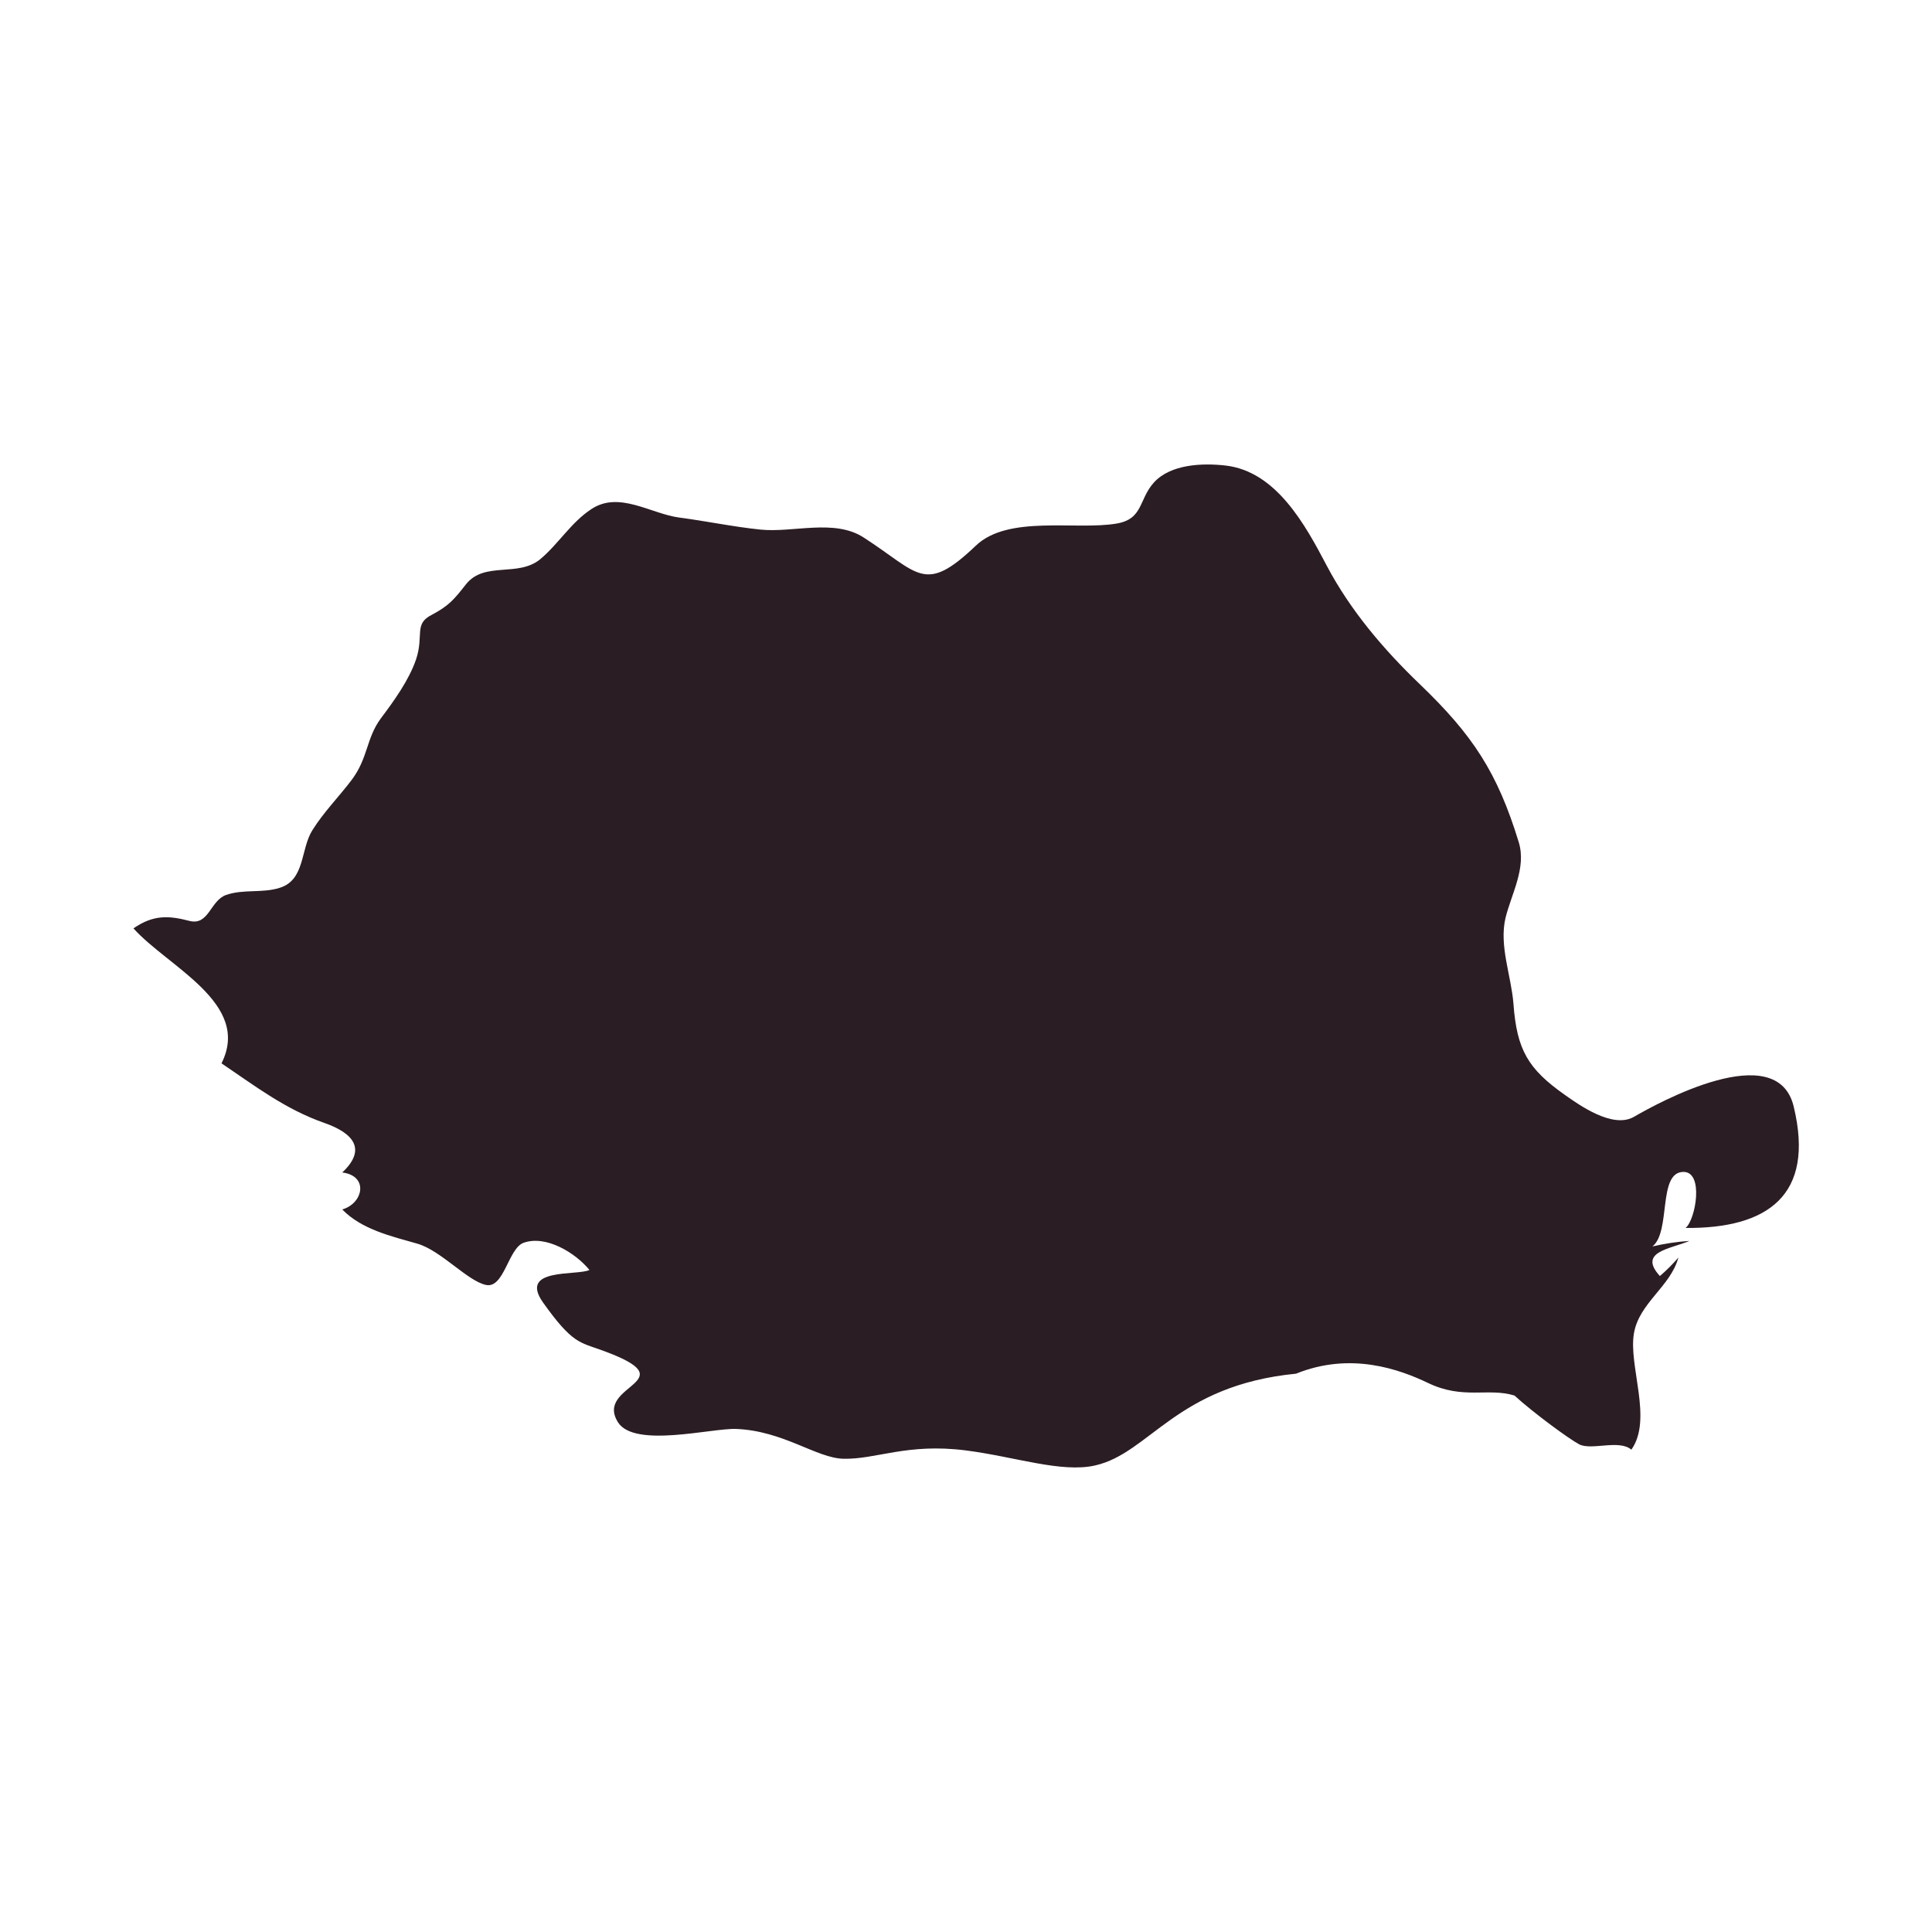
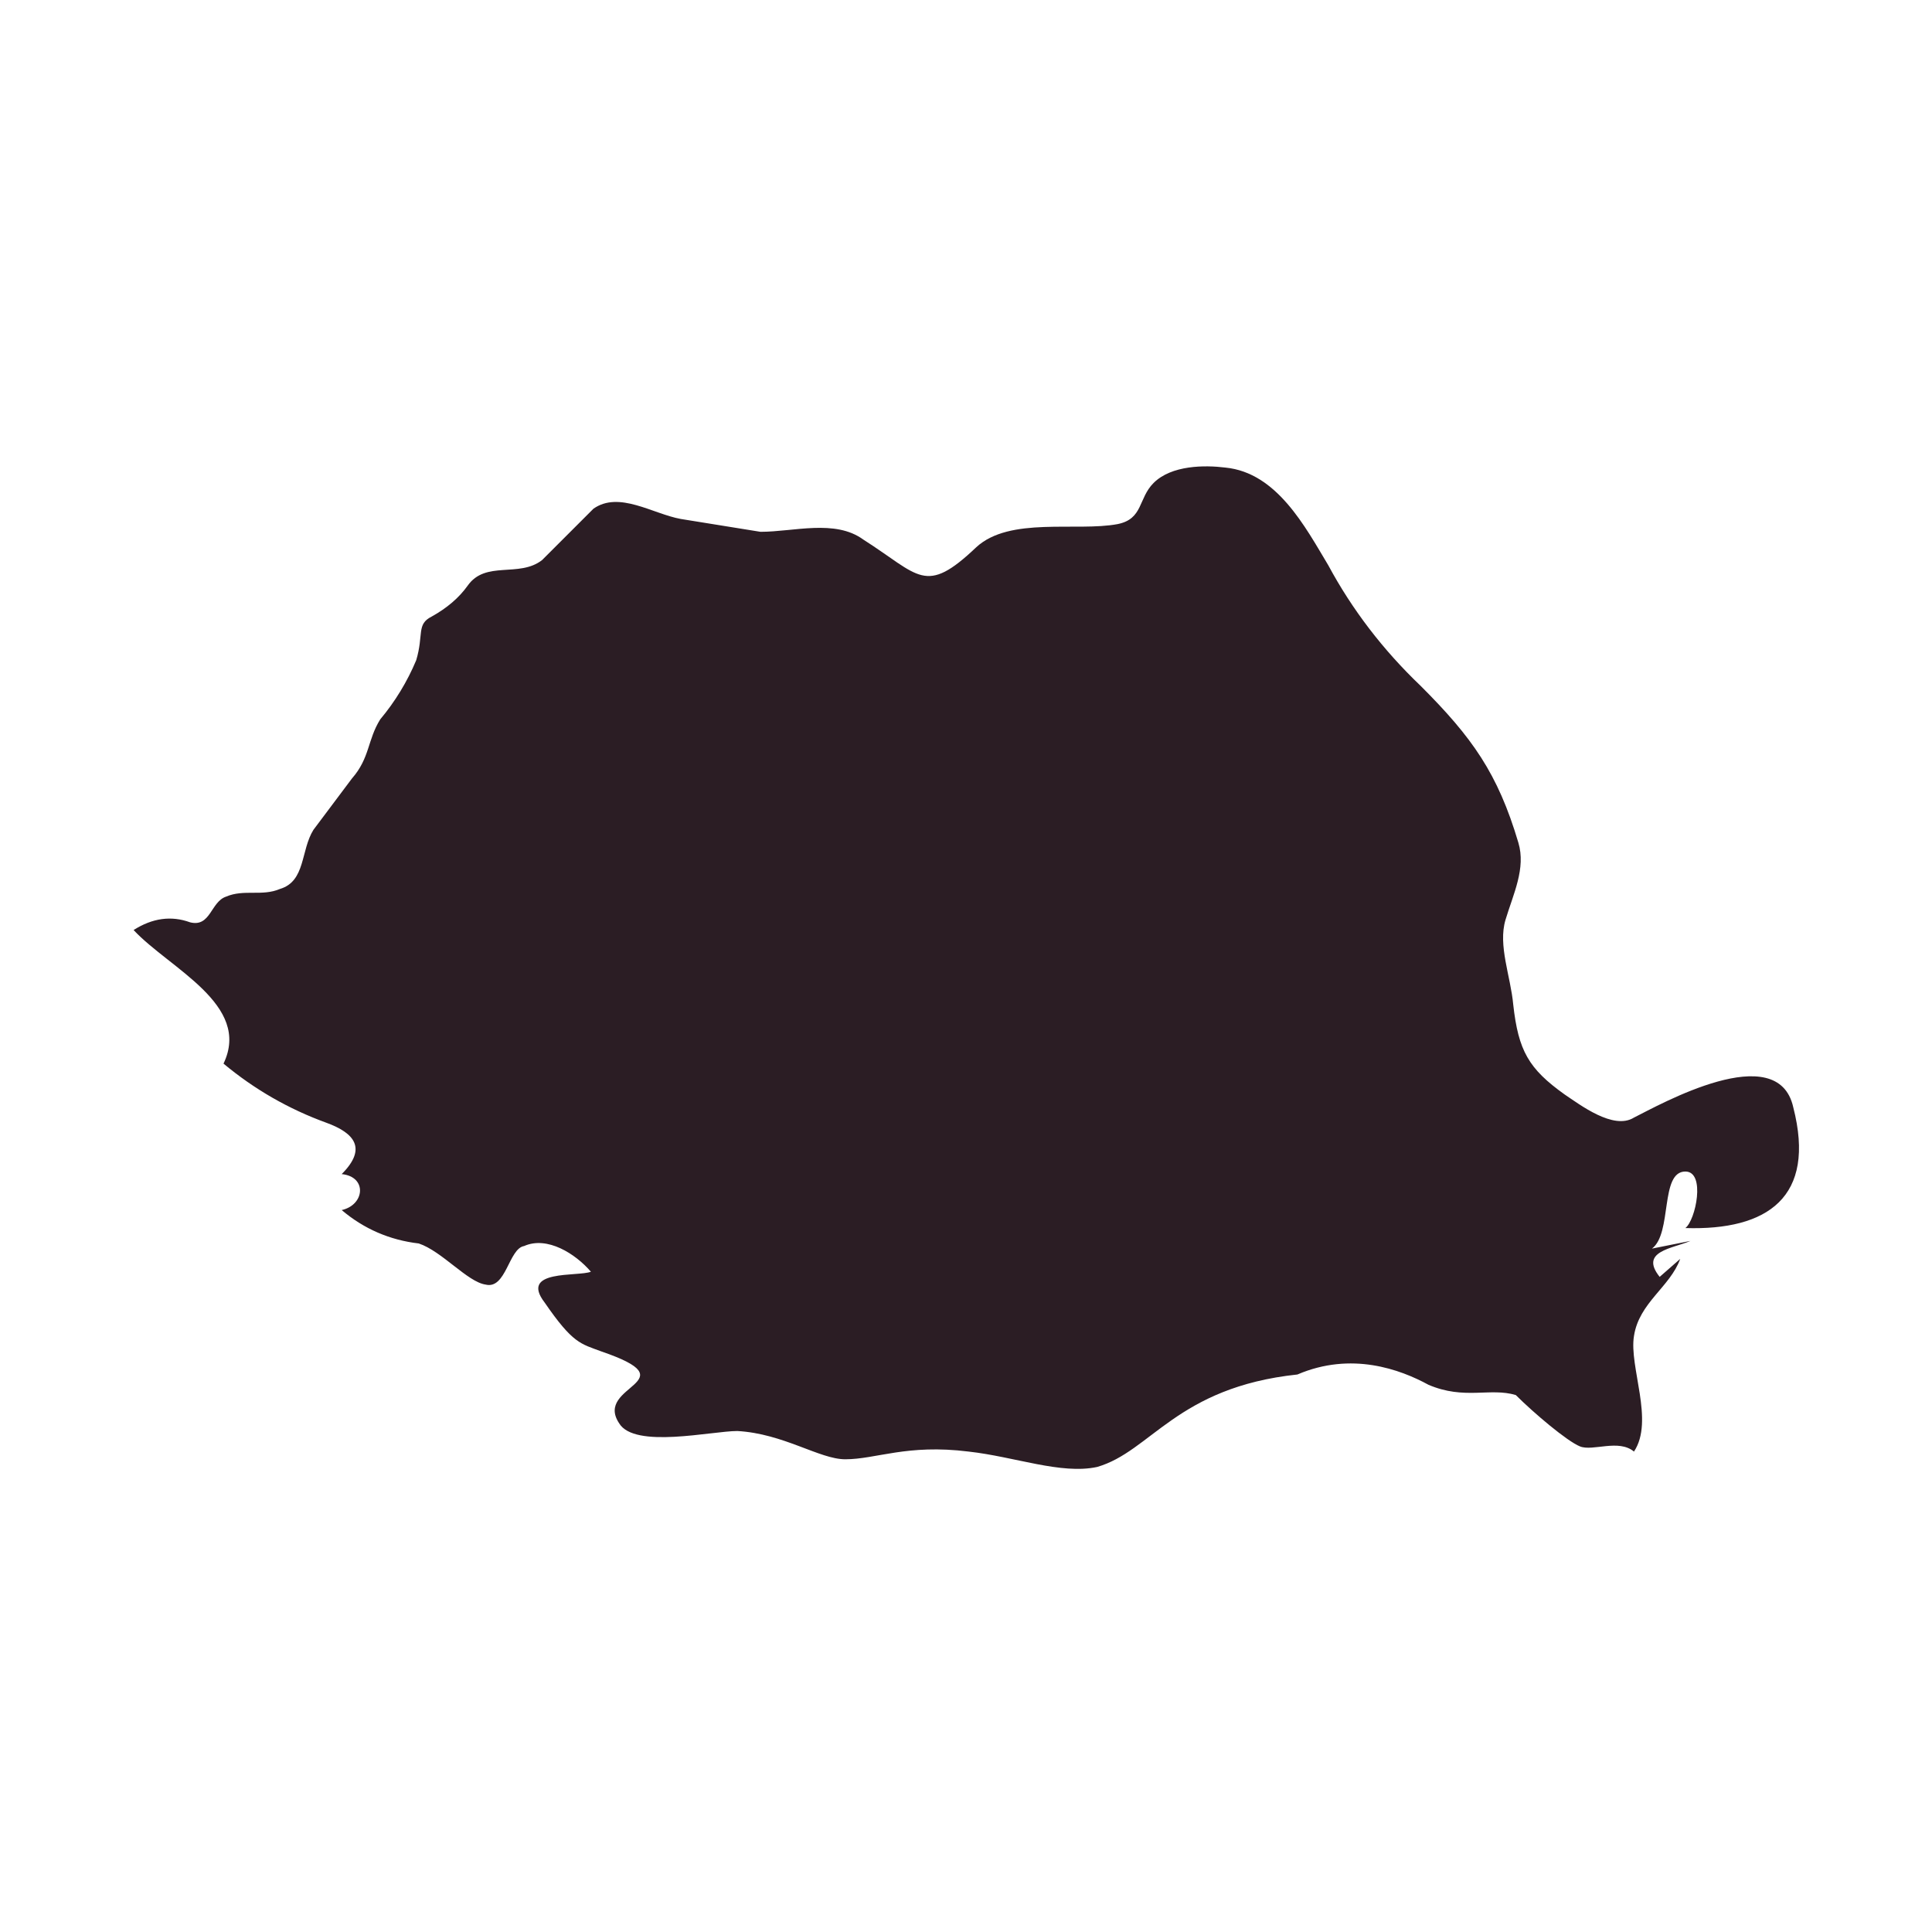
- <svg xmlns="http://www.w3.org/2000/svg" viewBox="1441.53 264.24 75.19 75.19">
-   <path id="ro" d="m 1446.73,300.366 c 0.78,-0.536 1.38,-0.491 2.17,-0.287 0.76,0.198 0.81,-0.793 1.43,-1.009 0.68,-0.237 1.41,-0.06 2.09,-0.279 0.99,-0.31 0.8,-1.505 1.27,-2.245 0.44,-0.704 1.03,-1.295 1.53,-1.958 0.64,-0.853 0.56,-1.616 1.13,-2.387 0.51,-0.68 1.09,-1.479 1.37,-2.292 0.32,-0.946 -0.1,-1.386 0.62,-1.744 0.66,-0.353 0.86,-0.592 1.32,-1.179 0.72,-0.918 2.03,-0.264 2.9,-0.987 0.71,-0.597 1.2,-1.435 1.99,-1.949 1.08,-0.712 2.31,0.188 3.42,0.333 1.06,0.138 2.1,0.36 3.16,0.468 1.27,0.129 2.87,-0.43 4.01,0.306 2.16,1.394 2.36,2.235 4.37,0.317 1.26,-1.201 3.88,-0.59 5.47,-0.857 1.05,-0.176 0.86,-0.938 1.46,-1.601 0.65,-0.714 1.89,-0.76 2.78,-0.659 1.98,0.225 3.11,2.312 3.94,3.889 0.92,1.748 2.22,3.272 3.63,4.625 2.06,1.978 3.02,3.436 3.85,6.155 0.3,0.995 -0.29,2.004 -0.52,2.944 -0.25,1.081 0.22,2.229 0.31,3.32 0.13,1.813 0.57,2.551 2,3.56 0.55,0.387 1.86,1.332 2.69,0.855 0.91,-0.529 5.58,-3.111 6.22,-0.391 0.83,3.453 -1.02,4.742 -4.21,4.716 0.39,-0.314 0.73,-2.209 -0.1,-2.181 -0.99,0.03 -0.46,2.319 -1.19,2.901 0.47,-0.111 0.95,-0.183 1.44,-0.216 -0.73,0.316 -2.02,0.413 -1.15,1.367 0.26,-0.222 0.5,-0.462 0.72,-0.72 -0.31,1.139 -1.53,1.764 -1.73,2.952 -0.22,1.267 0.74,3.342 -0.1,4.525 -0.48,-0.408 -1.55,0.04 -2.03,-0.207 -0.38,-0.198 -1.77,-1.215 -2.52,-1.899 -1.02,-0.316 -1.99,0.17 -3.36,-0.488 -1.11,-0.531 -3.01,-1.224 -5.14,-0.363 -4.67,0.46 -5.68,3.087 -7.82,3.572 -1.31,0.298 -3.13,-0.342 -5.03,-0.585 -2.28,-0.293 -3.5,0.354 -4.76,0.324 -1.05,-0.02 -2.34,-1.088 -4.18,-1.16 -0.94,-0.04 -3.96,0.759 -4.6,-0.261 -0.94,-1.495 2.81,-1.559 -0.64,-2.806 -0.85,-0.308 -1.14,-0.26 -2.27,-1.845 -0.98,-1.379 1.32,-1.04 1.8,-1.275 -0.54,-0.664 -1.69,-1.369 -2.56,-1.059 -0.6,0.213 -0.76,1.796 -1.47,1.641 -0.72,-0.155 -1.75,-1.342 -2.67,-1.606 -1,-0.287 -2.16,-0.548 -2.92,-1.331 0.83,-0.243 1.03,-1.313 0,-1.439 0.96,-0.901 0.44,-1.529 -0.69,-1.926 -1.53,-0.535 -2.69,-1.432 -4.01,-2.322 1.18,-2.338 -2.09,-3.755 -3.43,-5.257" fill="#2B1D24">
- 		
- 	</path>
+ <svg xmlns="http://www.w3.org/2000/svg" viewBox="1441.5 264.2 75.2 75.2">
+   <path fill="#2b1d24" d="M1446.7 300.4q1.1-.7 2.2-.3c.8.2.8-.8 1.4-1 .7-.3 1.4 0 2.1-.3 1-.3.8-1.5 1.3-2.3l1.5-2c.7-.8.6-1.5 1.1-2.3a9 9 0 0 0 1.4-2.3c.3-1 0-1.4.6-1.7q.9-.5 1.4-1.2c.7-1 2-.3 2.9-1l2-2c1-.7 2.3.2 3.4.4l3.1.5c1.3 0 2.9-.5 4 .3 2.2 1.4 2.4 2.2 4.4.3 1.3-1.2 3.9-.6 5.5-.9 1-.2.8-1 1.4-1.6.7-.7 2-.7 2.8-.6 2 .2 3.1 2.3 4 3.8q1.4 2.6 3.6 4.7c2 2 3 3.4 3.8 6.1.3 1-.2 2-.5 3s.2 2.2.3 3.3c.2 1.8.6 2.5 2 3.5.6.4 1.9 1.4 2.7.9 1-.5 5.6-3.1 6.2-.4.9 3.5-1 4.8-4.2 4.7.4-.3.8-2.2 0-2.2-1 0-.5 2.4-1.3 3l1.5-.3c-.7.3-2 .4-1.2 1.4l.8-.7c-.4 1.1-1.6 1.7-1.8 3-.2 1.2.8 3.3 0 4.5-.6-.5-1.6 0-2.1-.2s-1.8-1.3-2.5-2c-1-.3-2 .2-3.4-.4-1.1-.6-3-1.3-5.1-.4-4.7.5-5.7 3-7.8 3.6-1.4.3-3.2-.4-5-.6-2.4-.3-3.6.3-4.8.3-1 0-2.4-1-4.2-1.1-1 0-4 .7-4.6-.3-1-1.5 2.8-1.6-.7-2.8-.8-.3-1.1-.3-2.2-1.9-1-1.3 1.3-1 1.8-1.2-.6-.7-1.7-1.4-2.6-1-.6.1-.7 1.7-1.5 1.5-.7-.1-1.7-1.3-2.6-1.6q-1.7-.2-3-1.3c.9-.2 1-1.3 0-1.4 1-1 .5-1.6-.6-2q-2.2-.8-4-2.3c1.1-2.3-2.1-3.7-3.5-5.2" />
</svg>
